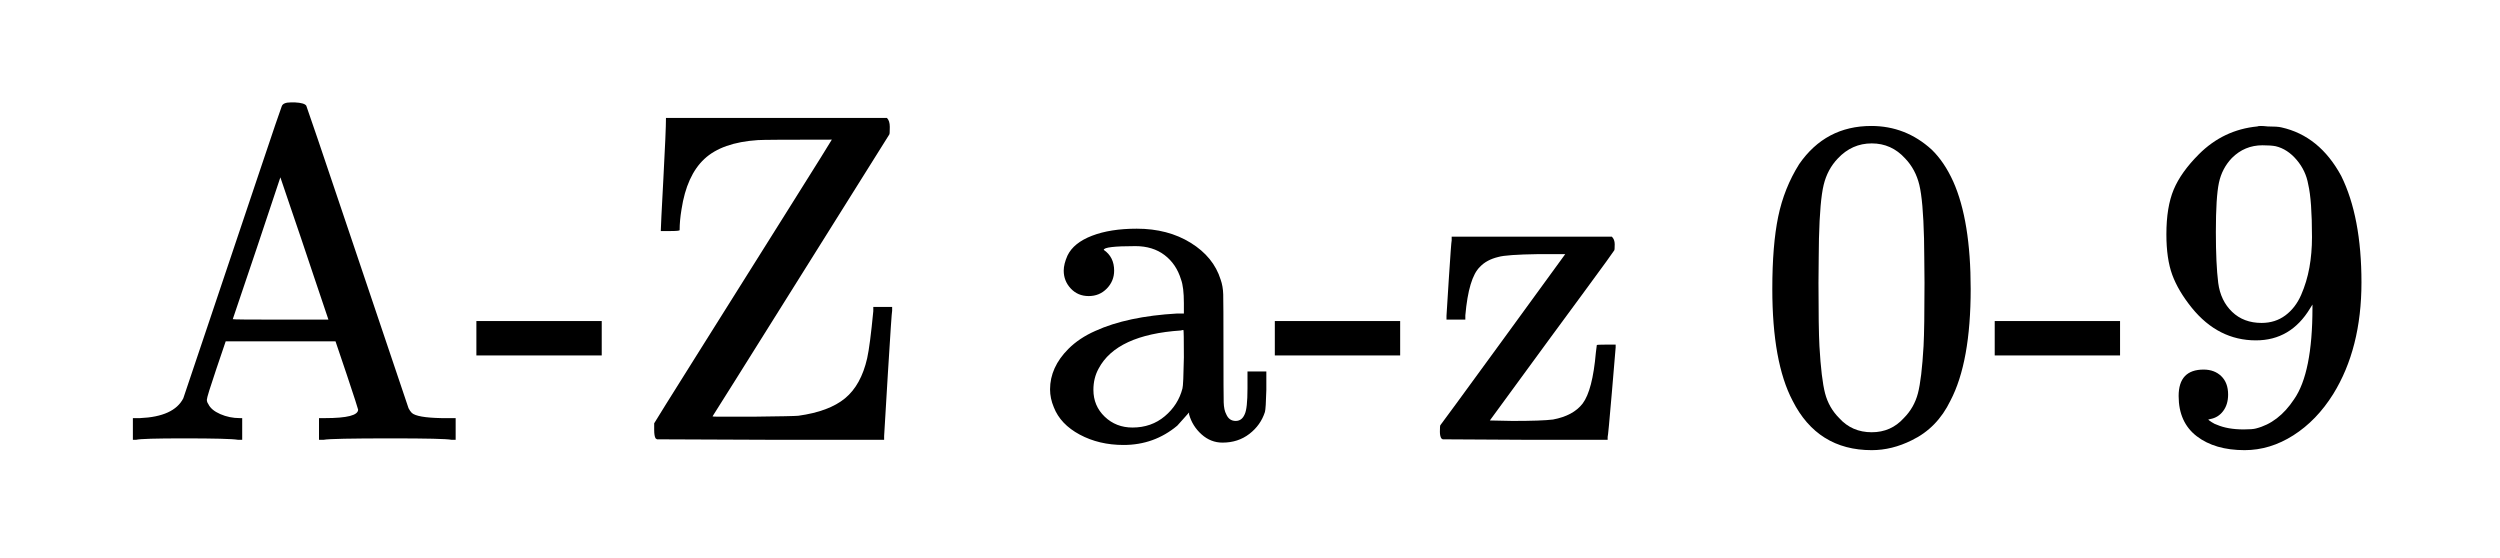
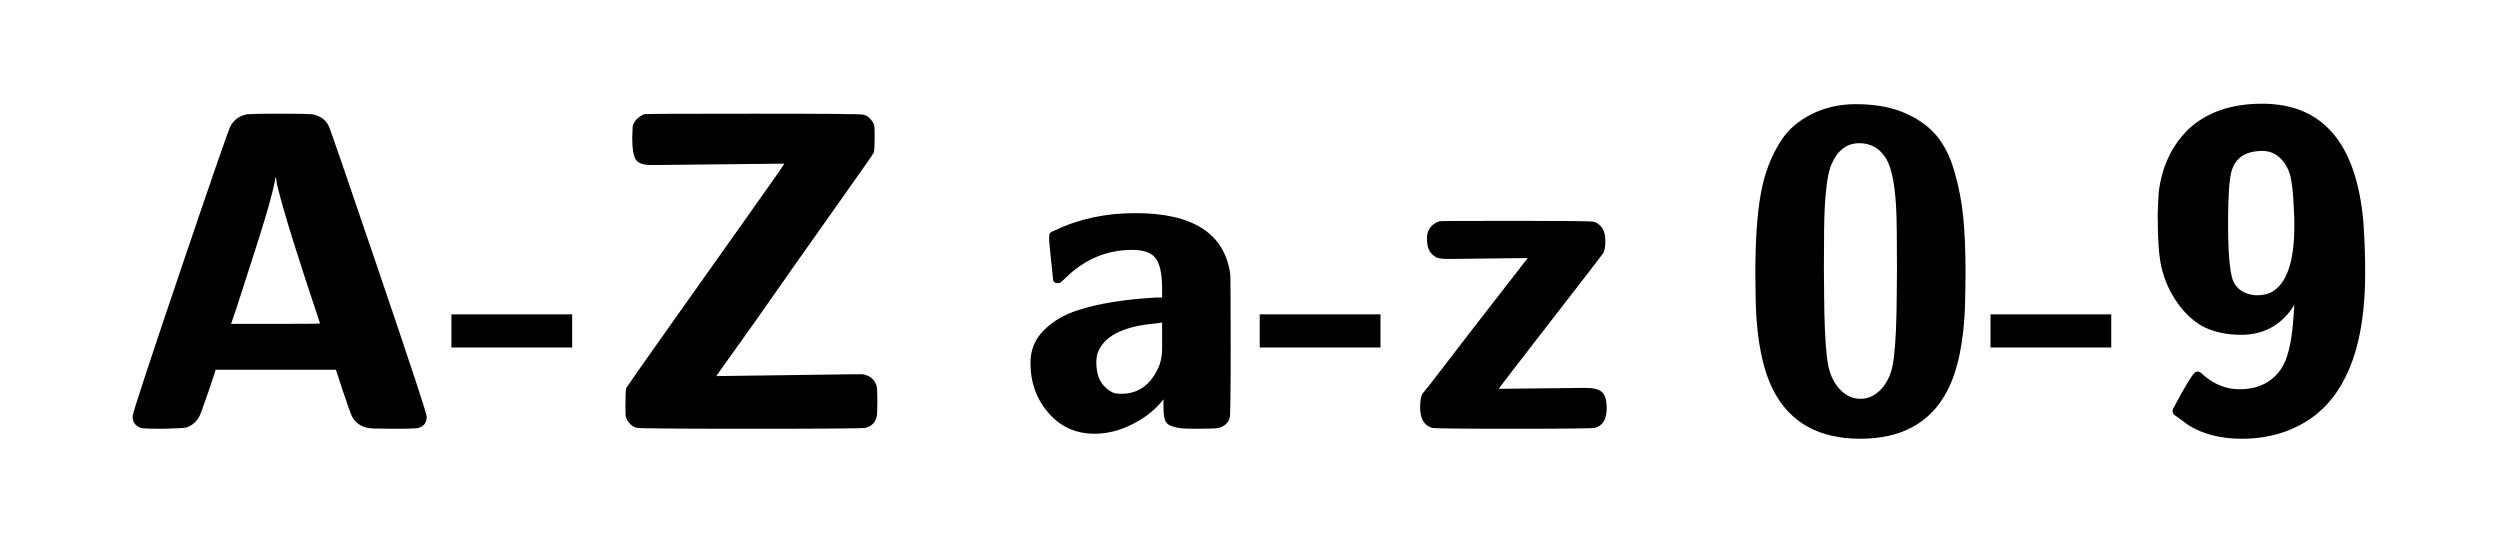
- <svg xmlns="http://www.w3.org/2000/svg" viewBox="0 0 212.222 47.333" width="212.222" height="47.333">
-   <path d="M20.2 37.333 Q19.48 37.213 15.6 37.213 Q12.04 37.213 11.56 37.333 L11.28 37.333 L11.28 35.493 L11.88 35.493 Q14.76 35.373 15.56 33.813 Q15.6 33.693 17.68 27.513 Q19.76 21.333 21.82 15.193 Q23.88 9.053 23.92 9.013 Q24.04 8.693 24.68 8.693 L25.04 8.693 Q25.84 8.733 26 8.973 Q26.04 9.013 29.88 20.413 Q33.72 31.813 34.68 34.653 Q34.8 34.893 34.96 35.053 Q35.4 35.453 37.48 35.493 L38.68 35.493 L38.68 37.333 L38.32 37.333 Q37.72 37.213 33.24 37.213 Q28.08 37.213 27.48 37.333 L27.08 37.333 L27.08 35.493 L27.6 35.493 Q30.4 35.493 30.4 34.773 Q30.4 34.693 29.44 31.813 L28.48 28.973 L19.16 28.973 L18.36 31.333 Q17.56 33.693 17.56 33.933 Q17.56 34.133 17.68 34.293 Q17.92 34.813 18.7 35.153 Q19.48 35.493 20.36 35.493 L20.56 35.493 L20.56 37.333 L20.2 37.333 L20.2 37.333 Z M26.64 23.453 Q25.48 19.973 24.6 17.413 L23.8 15.053 L21.8 21.053 L19.76 27.093 Q19.76 27.133 23.8 27.133 L27.88 27.133 L26.64 23.453 L26.64 23.453 Z" fill="rgba(0,0,0,1)" fill-rule="evenodd" stroke="none" />
-   <path d="M40.44 30.173 L40.44 27.253 L51.08 27.253 L51.08 30.173 L40.44 30.173 L40.44 30.173 Z" fill="rgba(0,0,0,1)" fill-rule="evenodd" stroke="none" />
-   <path d="M56.093 19.613 Q56.093 19.253 56.313 15.173 Q56.533 11.093 56.533 10.013 L75.293 10.013 Q75.533 10.253 75.533 10.773 Q75.533 11.373 75.493 11.413 Q75.413 11.533 67.973 23.413 Q60.533 35.293 60.493 35.333 Q60.453 35.373 61.013 35.373 Q61.573 35.373 63.853 35.373 Q67.413 35.333 67.773 35.293 Q70.373 34.933 71.733 33.813 Q73.093 32.693 73.613 30.413 Q73.853 29.333 74.133 26.413 L74.133 26.053 L75.733 26.053 L75.733 26.373 Q75.693 26.453 75.373 31.673 Q75.053 36.893 75.053 37.013 L75.053 37.333 L65.413 37.333 L55.773 37.293 L55.653 37.213 Q55.533 37.013 55.533 36.493 L55.533 35.933 Q55.613 35.773 59.393 29.753 Q63.173 23.733 66.893 17.813 Q70.613 11.893 70.613 11.853 Q64.853 11.853 64.333 11.893 Q61.293 12.093 59.793 13.493 Q58.293 14.893 57.853 17.773 Q57.693 18.733 57.693 19.533 Q57.693 19.613 56.893 19.613 L56.093 19.613 L56.093 19.613 Z" fill="rgba(0,0,0,1)" fill-rule="evenodd" stroke="none" />
-   <path d="M92.418 25.133 Q91.498 25.133 90.898 24.493 Q90.298 23.853 90.298 22.973 Q90.298 22.413 90.618 21.693 Q91.138 20.613 92.698 20.013 Q94.258 19.413 96.498 19.413 Q99.138 19.413 101.078 20.613 Q103.018 21.813 103.618 23.733 Q103.818 24.293 103.838 24.993 Q103.858 25.693 103.858 29.573 Q103.858 33.493 103.878 34.153 Q103.898 34.813 104.098 35.173 Q104.338 35.733 104.898 35.733 Q105.418 35.733 105.658 35.173 Q105.898 34.693 105.898 32.973 L105.898 31.533 L107.498 31.533 L107.498 33.093 Q107.458 34.693 107.378 34.973 Q107.018 36.093 106.058 36.833 Q105.098 37.573 103.778 37.573 Q102.778 37.573 101.998 36.873 Q101.218 36.173 100.938 35.173 L100.938 35.013 Q100.818 35.133 100.458 35.553 Q100.098 35.973 99.938 36.133 Q97.978 37.773 95.378 37.773 Q93.298 37.773 91.658 36.893 Q90.018 36.013 89.458 34.573 Q89.138 33.813 89.138 33.053 Q89.138 31.173 90.698 29.613 Q91.618 28.693 92.978 28.093 Q95.698 26.853 99.938 26.613 L100.498 26.613 L100.498 25.733 Q100.498 24.373 100.258 23.733 Q99.858 22.413 98.858 21.653 Q97.858 20.893 96.378 20.893 Q93.698 20.893 93.698 21.213 Q94.578 21.813 94.578 22.973 Q94.578 23.853 93.958 24.493 Q93.338 25.133 92.418 25.133 L92.418 25.133 Z M100.498 30.333 Q100.498 28.013 100.458 28.013 Q100.338 28.013 100.258 28.053 Q94.778 28.413 93.258 31.293 Q92.818 32.093 92.818 33.093 Q92.818 34.453 93.778 35.373 Q94.738 36.293 96.138 36.293 Q97.738 36.293 98.878 35.333 Q100.018 34.373 100.378 32.973 Q100.458 32.693 100.498 30.333 L100.498 30.333 Z" fill="rgba(0,0,0,1)" fill-rule="evenodd" stroke="none" />
-   <path d="M108.218 30.173 L108.218 27.253 L118.858 27.253 L118.858 30.173 L108.218 30.173 L108.218 30.173 Z" fill="rgba(0,0,0,1)" fill-rule="evenodd" stroke="none" />
-   <path d="M122.791 26.813 Q122.791 26.733 122.991 23.633 Q123.191 20.533 123.231 20.413 L123.231 20.093 L136.831 20.093 Q137.071 20.333 137.071 20.733 Q137.071 21.213 137.031 21.253 L136.351 22.213 Q135.671 23.133 134.331 24.973 Q132.991 26.813 131.711 28.533 L126.471 35.693 L128.391 35.733 Q130.871 35.733 131.831 35.613 Q133.551 35.293 134.351 34.253 Q135.191 33.133 135.471 29.933 L135.551 29.293 Q135.551 29.253 136.351 29.253 L137.151 29.253 L137.151 29.493 Q137.151 29.533 136.831 33.293 Q136.511 37.053 136.471 37.093 L136.471 37.333 L129.471 37.333 L122.471 37.293 L122.351 37.213 Q122.231 37.013 122.231 36.653 Q122.231 36.133 122.271 36.093 Q122.351 36.013 127.571 28.853 Q132.791 21.693 132.871 21.573 L130.551 21.573 Q127.871 21.613 127.191 21.813 Q126.191 22.053 125.631 22.653 Q124.671 23.573 124.391 26.773 L124.391 27.133 L122.791 27.133 L122.791 26.813 L122.791 26.813 Z" fill="rgba(0,0,0,1)" fill-rule="evenodd" stroke="none" />
-   <path d="M152.729 13.933 Q154.969 10.693 158.849 10.693 Q161.769 10.693 163.969 12.693 Q165.049 13.733 165.809 15.413 Q167.289 18.733 167.289 24.533 Q167.289 30.733 165.569 34.013 Q164.449 36.333 162.289 37.373 Q160.609 38.213 158.889 38.213 Q154.289 38.213 152.169 34.013 Q150.449 30.733 150.449 24.533 Q150.449 20.813 150.949 18.393 Q151.449 15.973 152.729 13.933 L152.729 13.933 Z M161.729 13.453 Q160.569 12.173 158.889 12.173 Q157.209 12.173 156.009 13.453 Q155.129 14.373 154.809 15.693 Q154.489 17.013 154.409 20.253 Q154.409 20.493 154.389 21.813 Q154.369 23.133 154.369 24.013 Q154.369 27.853 154.449 29.373 Q154.609 32.173 154.929 33.393 Q155.249 34.613 156.129 35.493 Q157.209 36.693 158.889 36.693 Q160.529 36.693 161.609 35.493 Q162.489 34.613 162.809 33.393 Q163.129 32.173 163.289 29.373 Q163.369 27.853 163.369 24.013 Q163.369 23.133 163.349 21.813 Q163.329 20.493 163.329 20.253 Q163.249 17.013 162.929 15.693 Q162.609 14.373 161.729 13.453 L161.729 13.453 Z" fill="rgba(0,0,0,1)" fill-rule="evenodd" stroke="none" />
-   <path d="M169.329 30.173 L169.329 27.253 L179.969 27.253 L179.969 30.173 L169.329 30.173 L169.329 30.173 Z" fill="rgba(0,0,0,1)" fill-rule="evenodd" stroke="none" />
-   <path d="M189.142 33.493 Q189.142 34.333 188.722 34.893 Q188.302 35.453 187.622 35.573 L187.462 35.613 Q187.462 35.653 187.742 35.833 Q188.022 36.013 188.182 36.053 Q189.102 36.453 190.462 36.453 Q191.222 36.453 191.502 36.373 Q193.422 35.893 194.742 33.893 Q196.302 31.653 196.302 26.133 L196.302 25.853 L196.102 26.173 Q194.462 28.893 191.502 28.893 Q188.302 28.893 186.062 26.133 Q184.902 24.693 184.402 23.333 Q183.902 21.973 183.902 19.893 Q183.902 17.573 184.522 16.093 Q185.142 14.613 186.662 13.093 Q188.742 11.013 191.622 10.733 Q191.782 10.653 192.502 10.733 Q193.342 10.733 193.662 10.813 Q196.902 11.533 198.742 14.933 Q200.462 18.413 200.462 23.973 Q200.462 29.573 198.062 33.453 Q196.662 35.693 194.682 36.953 Q192.702 38.213 190.542 38.213 Q188.022 38.213 186.482 37.033 Q184.942 35.853 184.942 33.613 Q184.942 31.373 187.062 31.373 Q187.982 31.373 188.562 31.933 Q189.142 32.493 189.142 33.493 L189.142 33.493 Z M193.182 12.413 Q192.782 12.333 192.062 12.333 Q190.542 12.333 189.462 13.413 Q188.622 14.293 188.362 15.513 Q188.102 16.733 188.102 19.693 Q188.102 22.413 188.302 24.013 Q188.502 25.533 189.482 26.473 Q190.462 27.413 191.982 27.413 Q193.142 27.413 194.002 26.773 Q194.862 26.133 195.342 25.033 Q195.822 23.933 196.042 22.713 Q196.262 21.493 196.262 20.133 Q196.262 17.013 195.942 15.653 Q195.742 14.493 194.962 13.573 Q194.182 12.653 193.182 12.413 L193.182 12.413 Z" fill="rgba(0,0,0,1)" fill-rule="evenodd" stroke="none" />
+ <svg xmlns="http://www.w3.org/2000/svg" viewBox="0 0 220.278 47.778" width="220.278" height="47.778">
+   <path d="M21.64 10.098 Q21.8 10.018 24.64 10.018 Q27.48 10.018 27.64 10.098 Q28.56 10.298 28.96 11.098 Q29.08 11.258 33.34 23.798 Q37.6 36.338 37.6 36.698 Q37.6 37.498 36.88 37.698 Q36.76 37.778 34.68 37.778 Q32.56 37.778 32.36 37.698 Q31.48 37.498 31.04 36.738 Q30.88 36.458 30.24 34.538 L29.6 32.578 L19 32.578 Q19 32.658 18.32 34.638 Q17.64 36.618 17.56 36.698 Q17.16 37.418 16.44 37.658 Q16.2 37.738 14.4 37.778 Q12.88 37.778 12.58 37.738 Q12.28 37.698 12.04 37.498 Q11.68 37.218 11.68 36.698 Q11.68 36.298 15.92 23.778 Q20.16 11.258 20.32 11.098 Q20.76 10.298 21.64 10.098 L21.64 10.098 Z M28.2 28.498 Q25.28 19.778 24.52 16.698 Q24.36 16.138 24.36 15.898 L24.28 15.578 L24.2 16.058 Q23.88 17.658 22.68 21.418 Q22.4 22.298 20.8 27.258 L20.36 28.538 L24.28 28.538 Q28.2 28.538 28.2 28.498 L28.2 28.498 Z" fill="rgba(0,0,0,1)" fill-rule="evenodd" stroke="none" />
+   <path d="M39.774 30.618 L39.774 27.698 L50.414 27.698 L50.414 30.618 L39.774 30.618 L39.774 30.618 Z" fill="rgba(0,0,0,1)" fill-rule="evenodd" stroke="none" />
+   <path d="M69.107 14.418 Q58.747 14.538 57.907 14.538 L57.347 14.538 Q56.307 14.538 56.007 14.038 Q55.707 13.538 55.707 12.178 L55.747 11.098 Q55.987 10.378 56.787 10.058 Q56.907 10.018 66.387 10.018 Q75.827 10.018 76.027 10.098 Q76.347 10.138 76.647 10.438 Q76.947 10.738 77.027 11.058 Q77.067 11.178 77.067 11.938 Q77.067 13.218 76.987 13.458 Q76.947 13.578 73.487 18.458 Q70.027 23.338 66.587 28.258 L63.107 33.138 Q74.107 32.978 75.067 32.978 Q75.387 32.978 75.647 32.978 Q75.907 32.978 76.027 32.978 L76.187 33.018 Q76.987 33.218 77.227 33.978 Q77.307 34.218 77.307 35.378 Q77.307 36.578 77.227 36.778 Q77.027 37.498 76.267 37.698 Q76.067 37.778 66.227 37.778 Q56.347 37.778 56.147 37.698 Q55.827 37.658 55.527 37.358 Q55.227 37.058 55.147 36.738 Q55.107 36.618 55.107 35.818 Q55.107 34.418 55.187 34.178 Q55.267 34.018 58.747 29.098 Q62.227 24.178 65.667 19.338 Q69.107 14.498 69.107 14.418 L69.107 14.418 Z" fill="rgba(0,0,0,1)" fill-rule="evenodd" stroke="none" />
+   <path d="M102.396 25.418 Q102.396 23.578 101.856 22.798 Q101.316 22.018 99.756 22.018 Q96.396 22.018 93.876 24.498 Q93.436 24.938 93.316 24.938 Q92.916 25.018 92.796 24.698 Q92.436 21.378 92.436 20.978 Q92.436 20.858 92.456 20.758 Q92.476 20.658 92.476 20.618 Q92.476 20.578 92.536 20.518 Q92.596 20.458 92.636 20.438 Q92.676 20.418 92.776 20.378 Q92.876 20.338 92.956 20.298 Q96.116 18.778 100.036 18.778 Q107.636 18.778 108.396 24.138 Q108.436 24.498 108.436 30.538 Q108.436 36.538 108.356 36.778 Q108.156 37.498 107.396 37.698 Q107.236 37.778 105.476 37.778 Q104.476 37.778 104.076 37.738 Q103.676 37.698 103.216 37.538 Q102.756 37.378 102.636 36.978 Q102.516 36.578 102.516 35.858 L102.516 35.178 Q101.556 36.458 99.856 37.338 Q98.156 38.218 96.436 38.218 Q93.996 38.218 92.396 36.398 Q90.796 34.578 90.796 31.978 Q90.796 30.258 91.996 29.078 Q93.196 27.898 94.956 27.338 Q97.636 26.458 101.836 26.218 L102.396 26.218 L102.396 25.418 L102.396 25.418 Z M101.956 32.618 Q102.396 31.818 102.396 30.658 L102.396 29.738 L102.396 28.418 L101.876 28.498 Q97.436 28.858 96.676 31.218 Q96.596 31.538 96.596 31.938 Q96.596 33.858 98.036 34.578 Q98.276 34.698 98.796 34.698 Q100.916 34.698 101.956 32.618 L101.956 32.618 Z" fill="rgba(0,0,0,1)" fill-rule="evenodd" stroke="none" />
+   <path d="M110.996 30.618 L110.996 27.698 L121.636 27.698 L121.636 30.618 L110.996 30.618 L110.996 30.618 Z" fill="rgba(0,0,0,1)" fill-rule="evenodd" stroke="none" />
+   <path d="M134.609 22.738 Q128.089 22.818 127.569 22.818 Q126.649 22.818 126.409 22.578 Q125.729 22.178 125.729 21.018 Q125.729 19.898 126.809 19.498 Q126.929 19.458 133.569 19.458 Q140.209 19.458 140.409 19.538 Q140.689 19.578 140.969 19.858 Q141.449 20.258 141.449 21.258 Q141.449 22.098 141.209 22.378 Q141.169 22.458 136.609 28.338 Q132.049 34.218 132.049 34.258 Q139.169 34.178 139.689 34.178 Q140.769 34.178 141.169 34.558 Q141.569 34.938 141.569 35.978 Q141.569 37.418 140.529 37.698 Q140.329 37.778 133.329 37.778 Q126.369 37.778 126.169 37.698 Q125.129 37.378 125.129 35.898 Q125.129 35.058 125.329 34.698 Q125.409 34.618 126.009 33.858 Q128.969 29.978 134.609 22.738 L134.609 22.738 Z" fill="rgba(0,0,0,1)" fill-rule="evenodd" stroke="none" />
+   <path d="M163.505 9.178 Q165.985 9.178 167.745 9.918 Q169.505 10.658 170.565 11.878 Q171.625 13.098 172.205 15.098 Q172.785 17.098 172.985 19.138 Q173.185 21.178 173.185 24.058 Q173.185 24.698 173.165 25.678 Q173.145 26.658 173.145 26.858 Q172.985 31.698 171.585 34.418 Q169.385 38.658 163.905 38.658 Q158.465 38.658 156.265 34.418 Q154.865 31.698 154.705 26.858 Q154.705 26.658 154.685 25.678 Q154.665 24.698 154.665 24.058 Q154.665 19.778 155.145 17.078 Q155.625 14.378 156.945 12.378 Q157.865 10.938 159.625 10.058 Q161.385 9.178 163.505 9.178 L163.505 9.178 Z M166.025 13.738 Q165.225 12.618 163.825 12.618 Q162.185 12.618 161.385 14.458 Q160.945 15.378 160.785 18.218 Q160.705 19.498 160.705 23.578 Q160.705 24.498 160.725 25.858 Q160.745 27.218 160.745 27.538 Q160.825 30.978 161.105 32.278 Q161.385 33.578 162.185 34.378 Q162.945 35.138 163.945 35.138 Q164.905 35.138 165.665 34.378 Q166.465 33.578 166.745 32.278 Q167.025 30.978 167.105 27.538 Q167.105 27.218 167.125 25.858 Q167.145 24.498 167.145 23.578 Q167.145 19.538 167.065 18.178 Q166.865 14.778 166.025 13.738 L166.025 13.738 Z" fill="rgba(0,0,0,1)" fill-rule="evenodd" stroke="none" />
+   <path d="M175.385 30.618 L175.385 27.698 L186.025 27.698 L186.025 30.618 L175.385 30.618 L175.385 30.618 Z" fill="rgba(0,0,0,1)" fill-rule="evenodd" stroke="none" />
+   <path d="M192.878 11.338 Q195.278 9.138 199.318 9.138 Q207.318 9.138 208.238 19.538 Q208.398 21.698 208.398 24.098 Q208.398 33.138 203.958 36.618 Q201.238 38.658 197.518 38.658 Q194.798 38.658 192.878 37.498 Q192.278 37.058 191.558 36.538 Q191.318 36.258 191.518 35.938 Q192.918 33.298 193.358 32.858 Q193.478 32.738 193.638 32.738 Q193.838 32.738 194.118 33.018 Q195.558 34.298 197.318 34.298 Q199.758 34.298 200.998 32.498 Q201.798 31.298 202.038 28.498 L202.158 26.898 Q202.118 26.898 201.958 27.178 Q200.318 29.498 197.478 29.498 Q195.678 29.498 194.278 28.858 Q192.918 28.178 191.878 26.718 Q190.838 25.258 190.438 23.498 Q190.118 22.058 190.118 19.058 Q190.118 18.698 190.138 18.238 Q190.158 17.778 190.178 17.478 Q190.198 17.178 190.198 17.018 Q190.598 13.538 192.878 11.338 L192.878 11.338 Z M200.958 13.978 Q200.278 13.298 199.358 13.298 Q197.078 13.298 196.598 15.178 Q196.318 16.338 196.318 19.618 Q196.318 23.978 196.838 24.898 Q197.358 25.898 198.758 26.018 Q199.598 26.018 200.078 25.778 Q202.158 24.698 202.158 19.898 Q202.158 19.018 202.118 18.538 Q202.038 16.378 201.798 15.478 Q201.558 14.578 200.958 13.978 L200.958 13.978 Z" fill="rgba(0,0,0,1)" fill-rule="evenodd" stroke="none" />
</svg>
